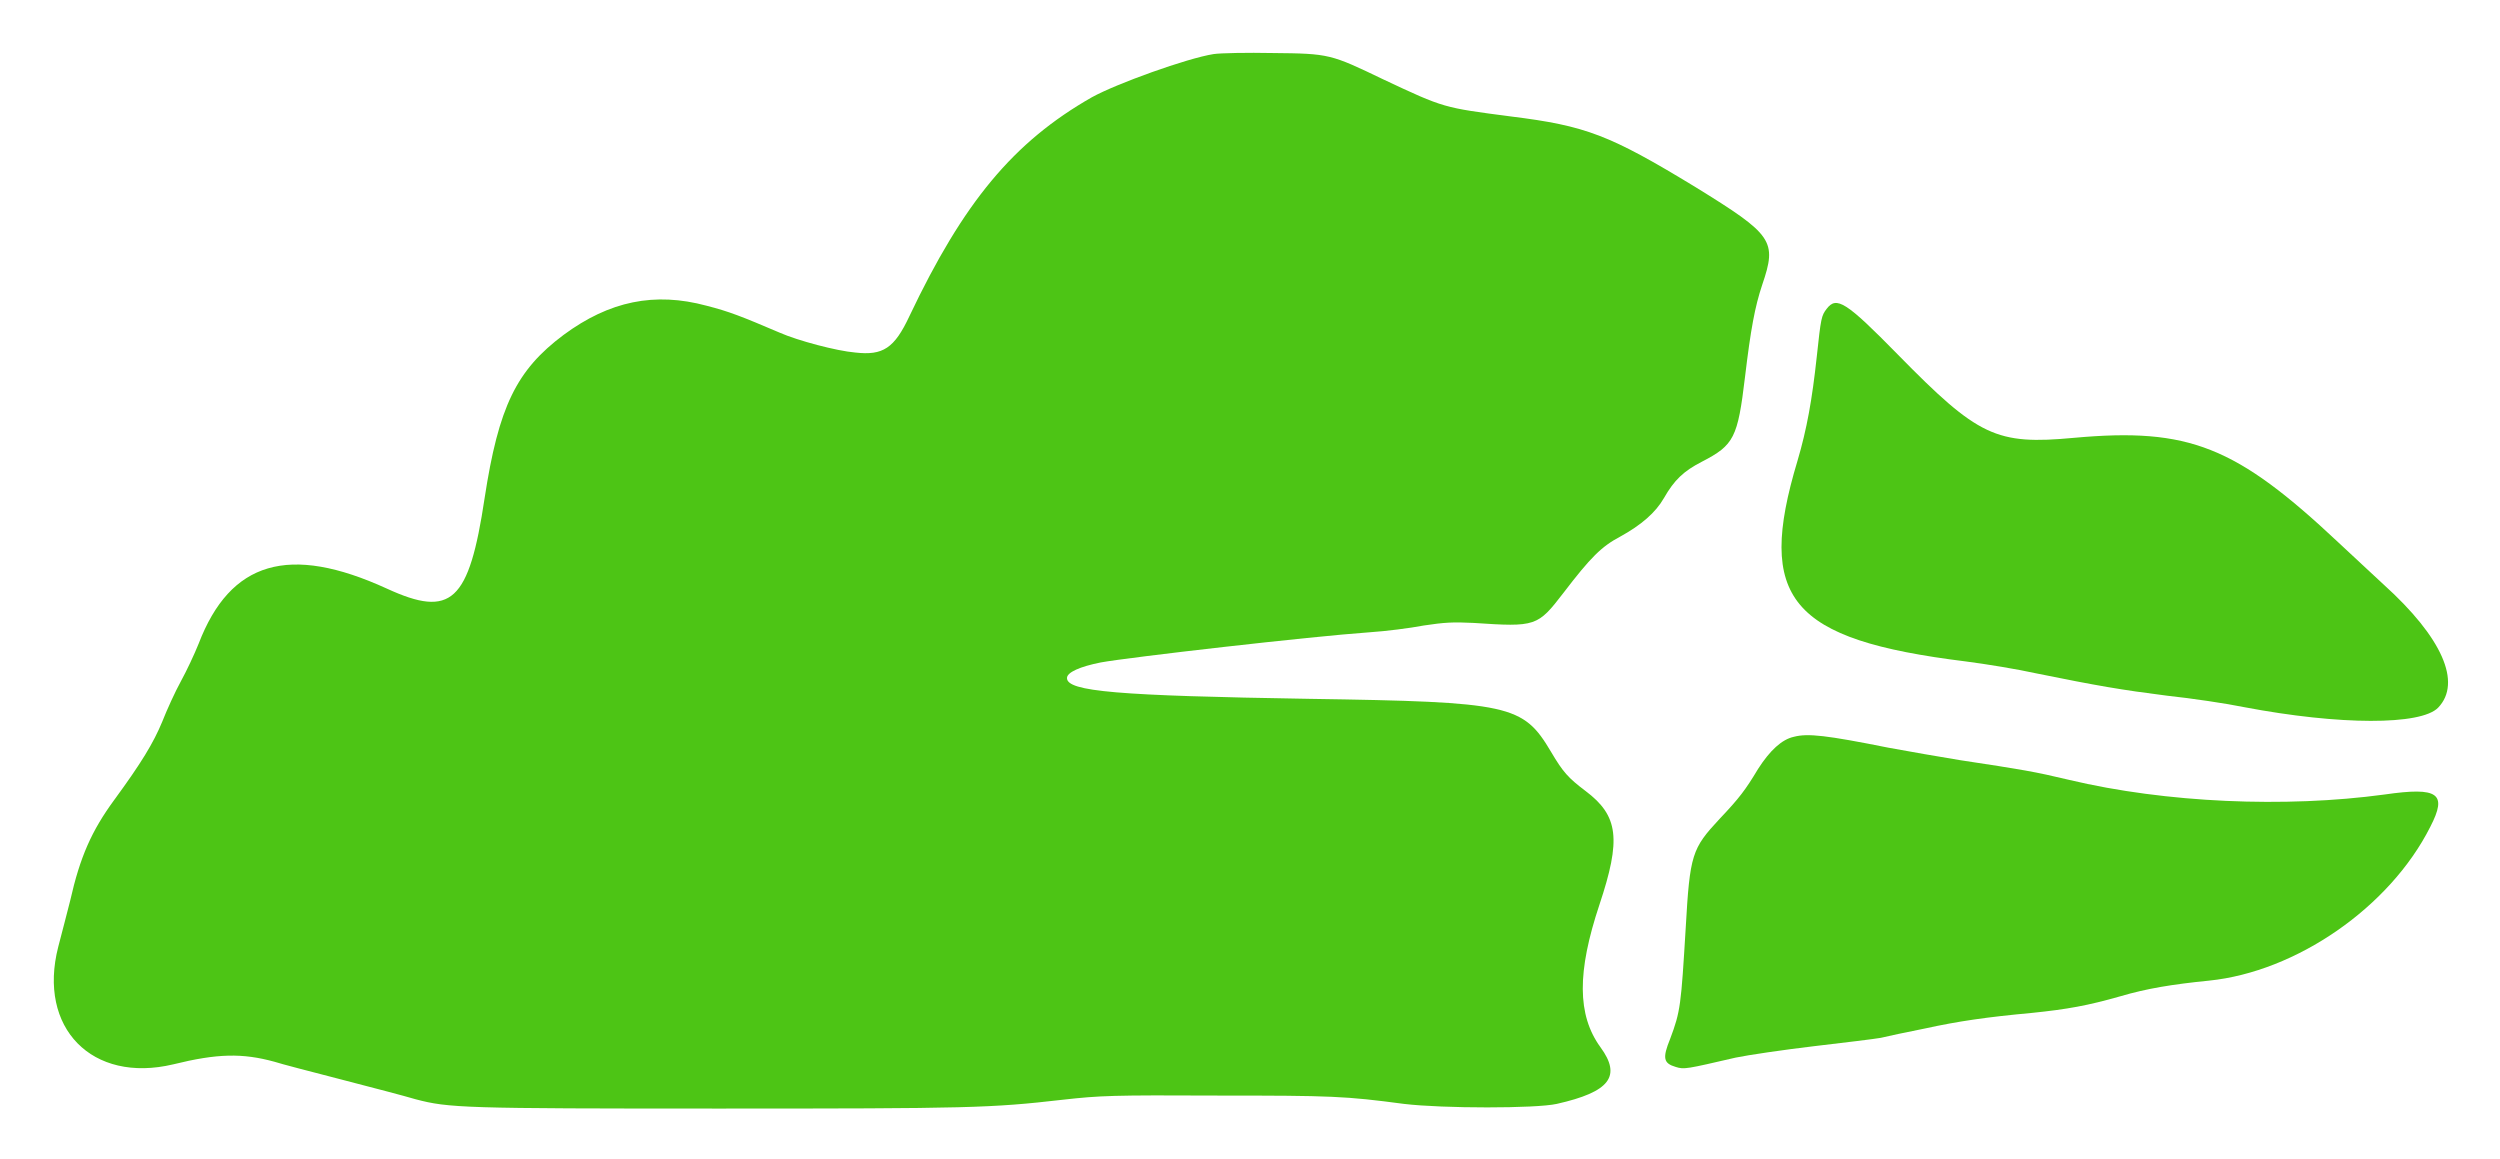
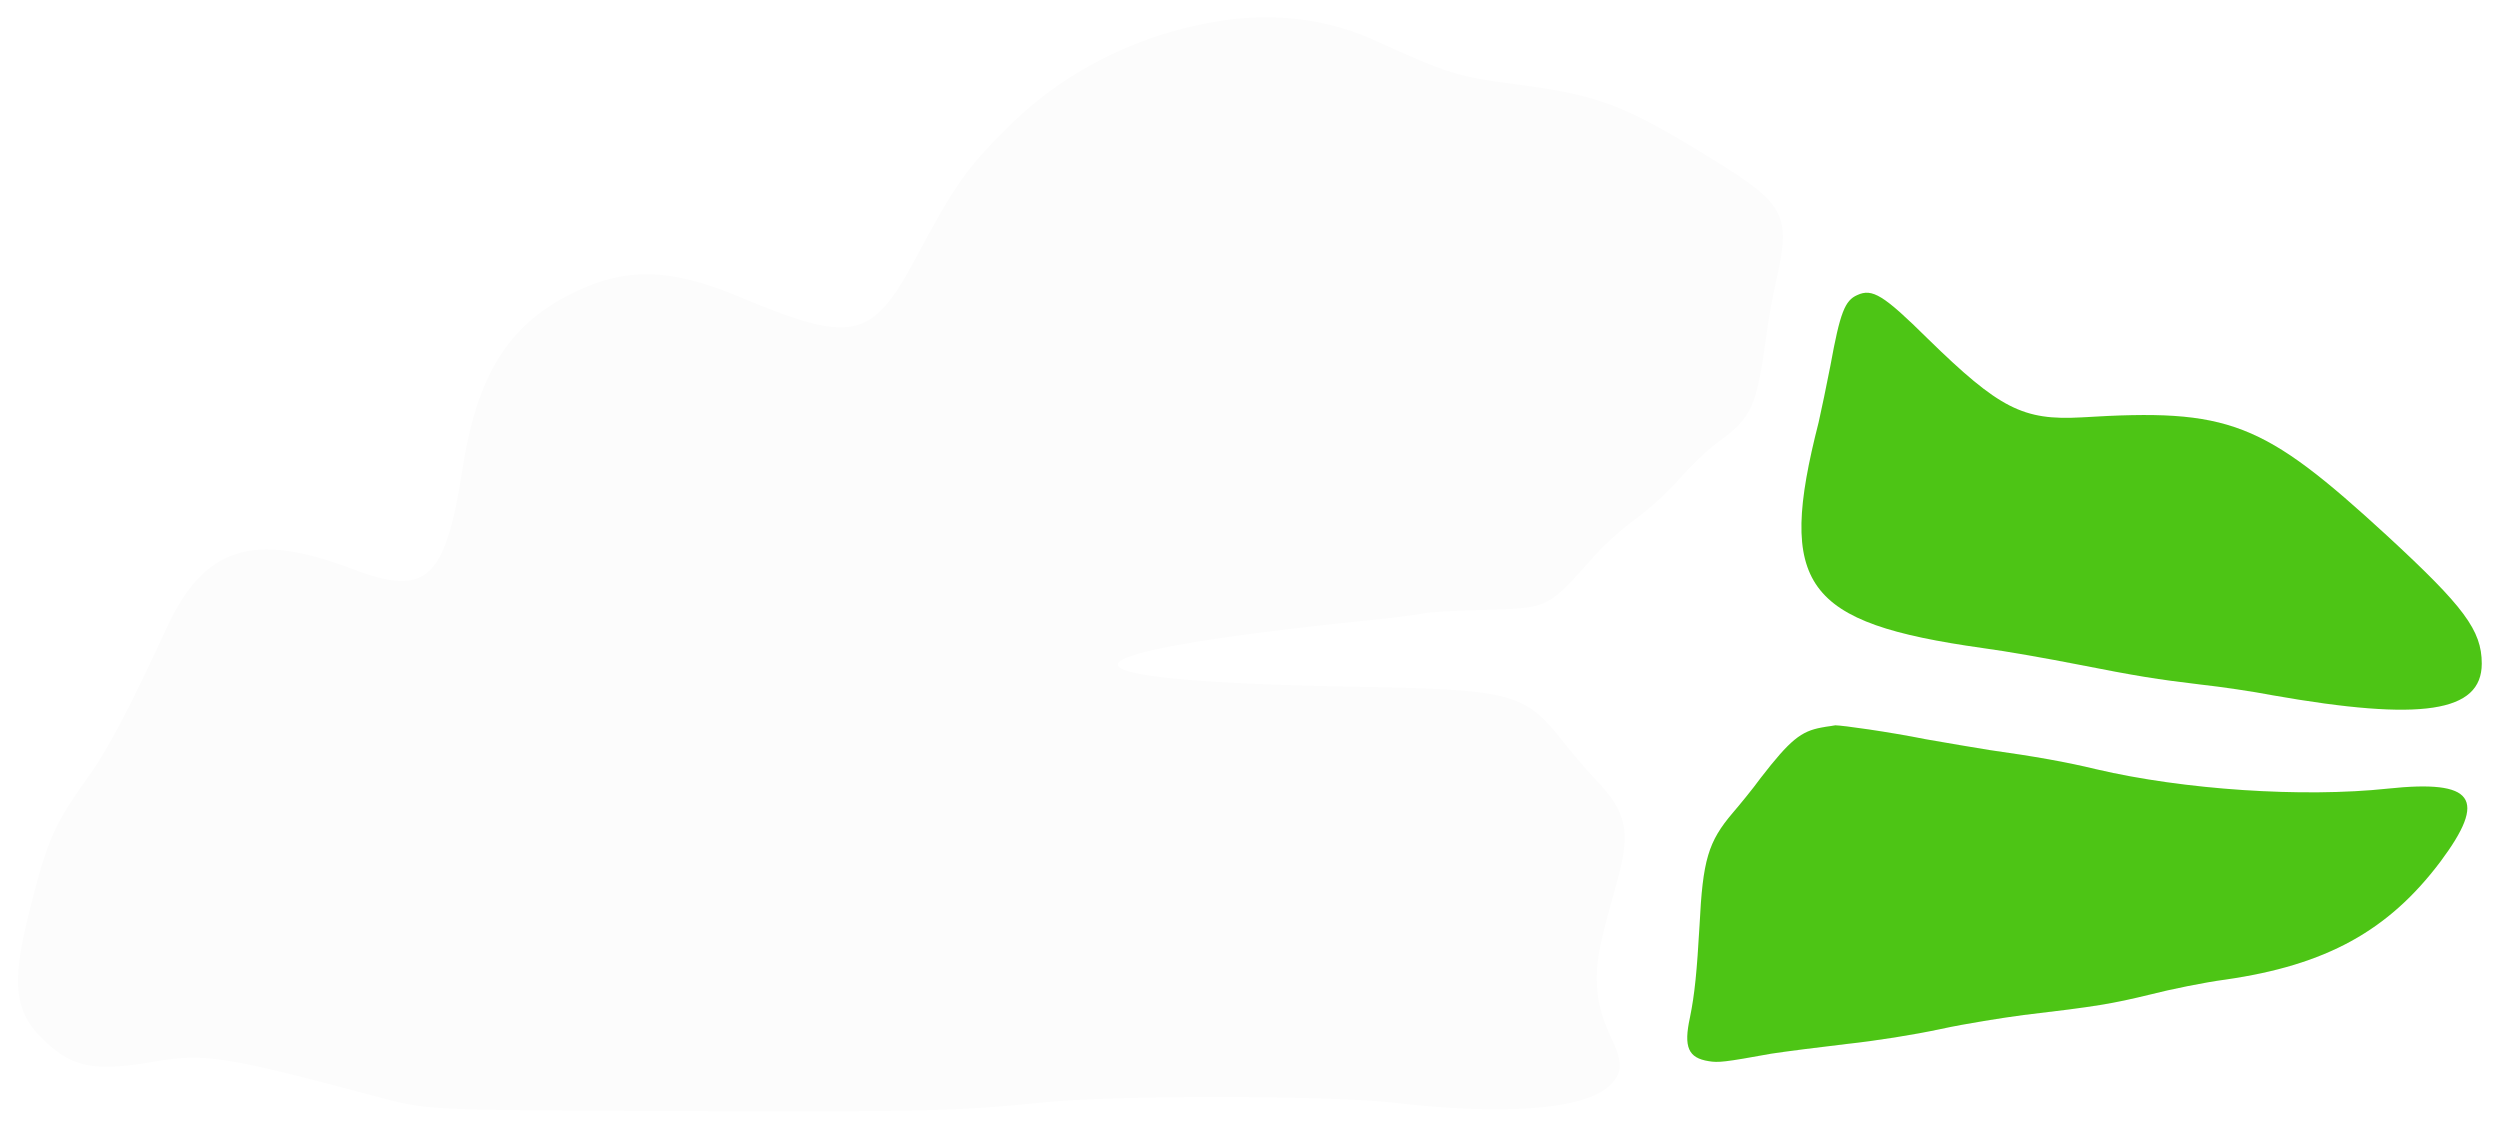
- <svg xmlns="http://www.w3.org/2000/svg" viewBox="0 0 1202 557">
+ <svg xmlns="http://www.w3.org/2000/svg" viewBox="0 0 1165 526">
+   <g fill="#fcfcfc">
+     <g transform="translate(0,526) scale(0.25,-0.25)">
+       <path d="M2296 2068 c-159 -20 -309 -92 -418 -202 -77 -76 -99 -108 -172 -245 -81 -151 -117 -159 -331 -69 -128 53 -210 54 -309 5 -119 -59 -177 -153 -204 -328 -32 -206 -67 -238 -204 -186 -186 71 -278 42 -348 -111 -67 -145 -109 -226 -147 -278 -63 -88 -76 -119 -109 -252 -34 -135 -27 -187 32 -241 52 -48 93 -55 207 -35 88 15 132 8 401 -64 106 -28 85 -27 564 -29 456 -2 531 0 686 16 132 14 531 13 650 0 203 -24 350 -14 401 27 30 25 32 45 7 96 -21 46 -28 81 -25 128 3 33 9 60 37 160 26 93 19 129 -38 189 -19 20 -48 54 -65 76 -70 88 -95 94 -391 99 -594 11 -580 61 33 124 42 4 86 10 97 12 11 3 62 6 114 7 125 4 119 1 210 103 19 21 50 49 78 69 31 24 57 48 80 74 20 23 48 50 68 65 67 49 74 65 94 211 3 23 11 67 18 97 26 117 15 138 -118 220 -165 102 -212 120 -362 140 -116 15 -131 20 -268 82 -82 38 -175 51 -268 40z" />
+       <path d="M3462 1554 c-23 -10 -32 -32 -50 -131 -7 -36 -17 -84 -22 -106 -78 -305 -28 -374 306 -421 45 -6 123 -20 174 -30 117 -23 149 -28 232 -38 37 -4 98 -13 134 -20 278 -49 390 -32 390 59 0 62 -33 106 -176 238 -233 214 -294 238 -570 221 -109 -6 -153 16 -287 147 -82 81 -103 94 -131 81z" />
+       <path d="M3396 748 c-39 -7 -59 -23 -114 -94 -16 -22 -40 -51 -52 -65 -46 -54 -56 -88 -62 -209 -5 -87 -9 -129 -18 -173 -12 -55 -3 -75 35 -81 18 -3 29 -2 117 14 26 4 89 12 140 18 55 6 125 17 176 28 46 10 116 21 154 26 136 16 165 21 235 38 39 10 103 23 141 28 188 27 304 91 401 220 88 118 63 153 -98 136 -159 -17 -381 -2 -543 36 -58 14 -115 24 -200 36 -25 4 -78 13 -118 20 -70 14 -156 26 -169 26 -4 -1 -15 -2 -25 -4z" />
+     </g>
+   </g>
  <g fill="#4dc515">
-     <g transform="translate(0,557) scale(0.25,-0.25)">
-       <path d="M2334 2124 c-51 -8 -187 -57 -234 -83 -151 -86 -247 -202 -351 -421 -29 -62 -51 -76 -104 -70 -36 3 -111 23 -145 38 -75 32 -98 41 -141 52 -100 27 -187 9 -275 -56 -91 -68 -125 -138 -152 -314 -30 -200 -64 -231 -188 -174 -188 86 -301 53 -362 -106 -8 -20 -23 -52 -34 -72 -11 -20 -27 -55 -36 -78 -17 -41 -40 -79 -92 -150 -44 -60 -66 -110 -85 -194 -6 -23 -16 -63 -23 -89 -40 -156 65 -263 221 -226 85 21 133 22 195 5 12 -4 70 -19 128 -34 58 -15 123 -32 143 -38 64 -17 93 -18 584 -18 480 0 522 1 661 17 72 8 94 9 300 8 217 0 243 -1 356 -16 75 -9 254 -9 294 0 102 23 125 53 84 109 -45 62 -45 145 -2 274 42 126 37 171 -27 219 -33 25 -43 36 -66 75 -54 91 -78 96 -465 102 -369 6 -466 14 -466 40 0 11 25 22 65 30 55 10 403 50 517 58 31 2 78 8 104 13 40 6 56 7 96 5 120 -8 123 -7 173 58 52 68 73 89 109 108 40 22 68 46 84 74 20 35 38 52 73 70 62 32 69 46 83 163 11 92 19 135 33 177 29 85 21 96 -128 188 -166 101 -211 118 -355 136 -130 17 -128 16 -245 71 -102 49 -104 50 -213 51 -49 1 -101 0 -114 -2z" />
-       <path d="M3513 1634 c-10 -13 -11 -17 -19 -92 -9 -83 -19 -139 -37 -200 -80 -266 -15 -344 323 -386 39 -5 100 -15 136 -23 118 -24 165 -32 252 -43 47 -5 114 -15 148 -22 184 -35 340 -35 373 -1 46 48 8 135 -105 237 -23 21 -61 57 -86 80 -198 186 -288 222 -509 202 -150 -14 -184 2 -339 160 -100 102 -118 113 -137 88z" />
-       <path d="M3450 811 c-23 -5 -46 -26 -69 -62 -24 -40 -36 -56 -74 -96 -53 -57 -57 -68 -65 -209 -9 -149 -10 -161 -30 -214 -15 -37 -13 -47 11 -54 16 -5 20 -4 115 18 24 5 92 15 151 22 60 7 117 14 128 16 12 3 50 11 85 18 64 14 119 22 206 30 68 7 107 14 170 32 51 15 100 23 170 30 168 17 348 141 426 296 33 64 16 77 -88 62 -191 -26 -421 -16 -606 28 -67 16 -91 20 -210 38 -37 6 -100 17 -138 24 -120 24 -155 28 -182 21z" />
+     <g transform="translate(0,526) scale(0.25,-0.25)">
+       <path d="M3462 1554 c-23 -10 -32 -32 -50 -131 -7 -36 -17 -84 -22 -106 -78 -305 -28 -374 306 -421 45 -6 123 -20 174 -30 117 -23 149 -28 232 -38 37 -4 98 -13 134 -20 278 -49 390 -32 390 59 0 62 -33 106 -176 238 -233 214 -294 238 -570 221 -109 -6 -153 16 -287 147 -82 81 -103 94 -131 81z" />
+       <path d="M3396 748 c-39 -7 -59 -23 -114 -94 -16 -22 -40 -51 -52 -65 -46 -54 -56 -88 -62 -209 -5 -87 -9 -129 -18 -173 -12 -55 -3 -75 35 -81 18 -3 29 -2 117 14 26 4 89 12 140 18 55 6 125 17 176 28 46 10 116 21 154 26 136 16 165 21 235 38 39 10 103 23 141 28 188 27 304 91 401 220 88 118 63 153 -98 136 -159 -17 -381 -2 -543 36 -58 14 -115 24 -200 36 -25 4 -78 13 -118 20 -70 14 -156 26 -169 26 -4 -1 -15 -2 -25 -4z" />
    </g>
  </g>
</svg>
